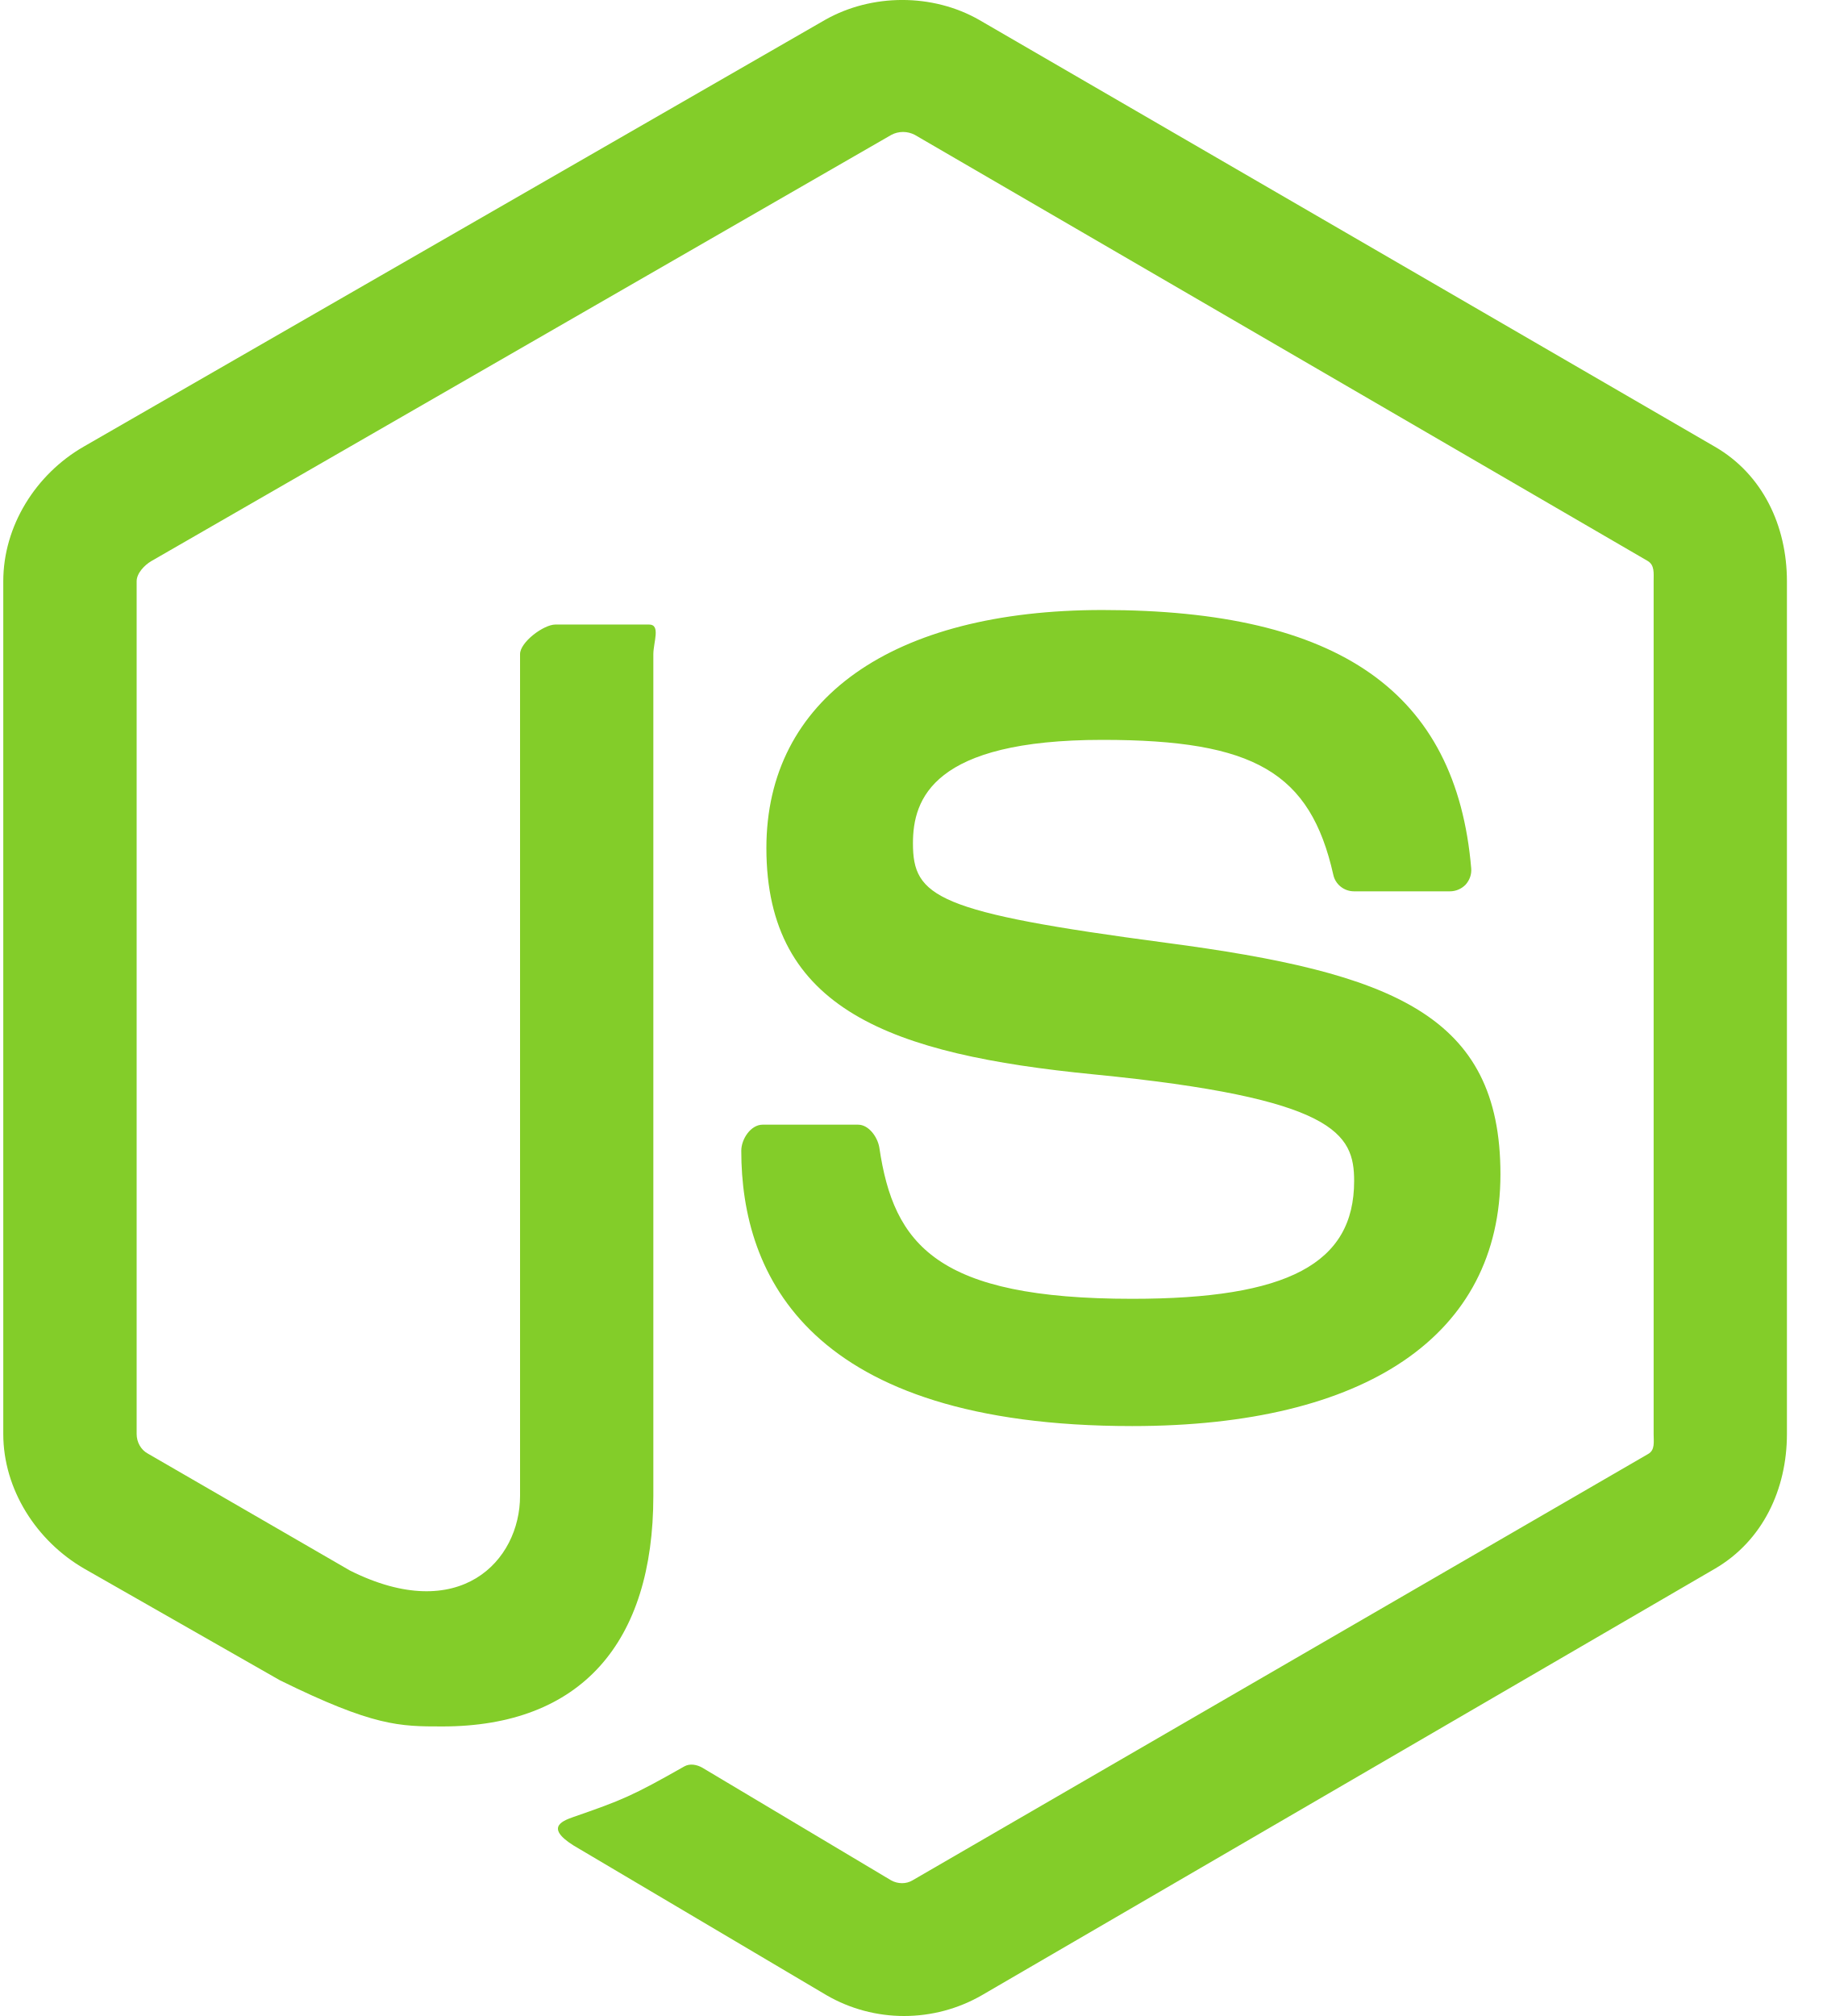
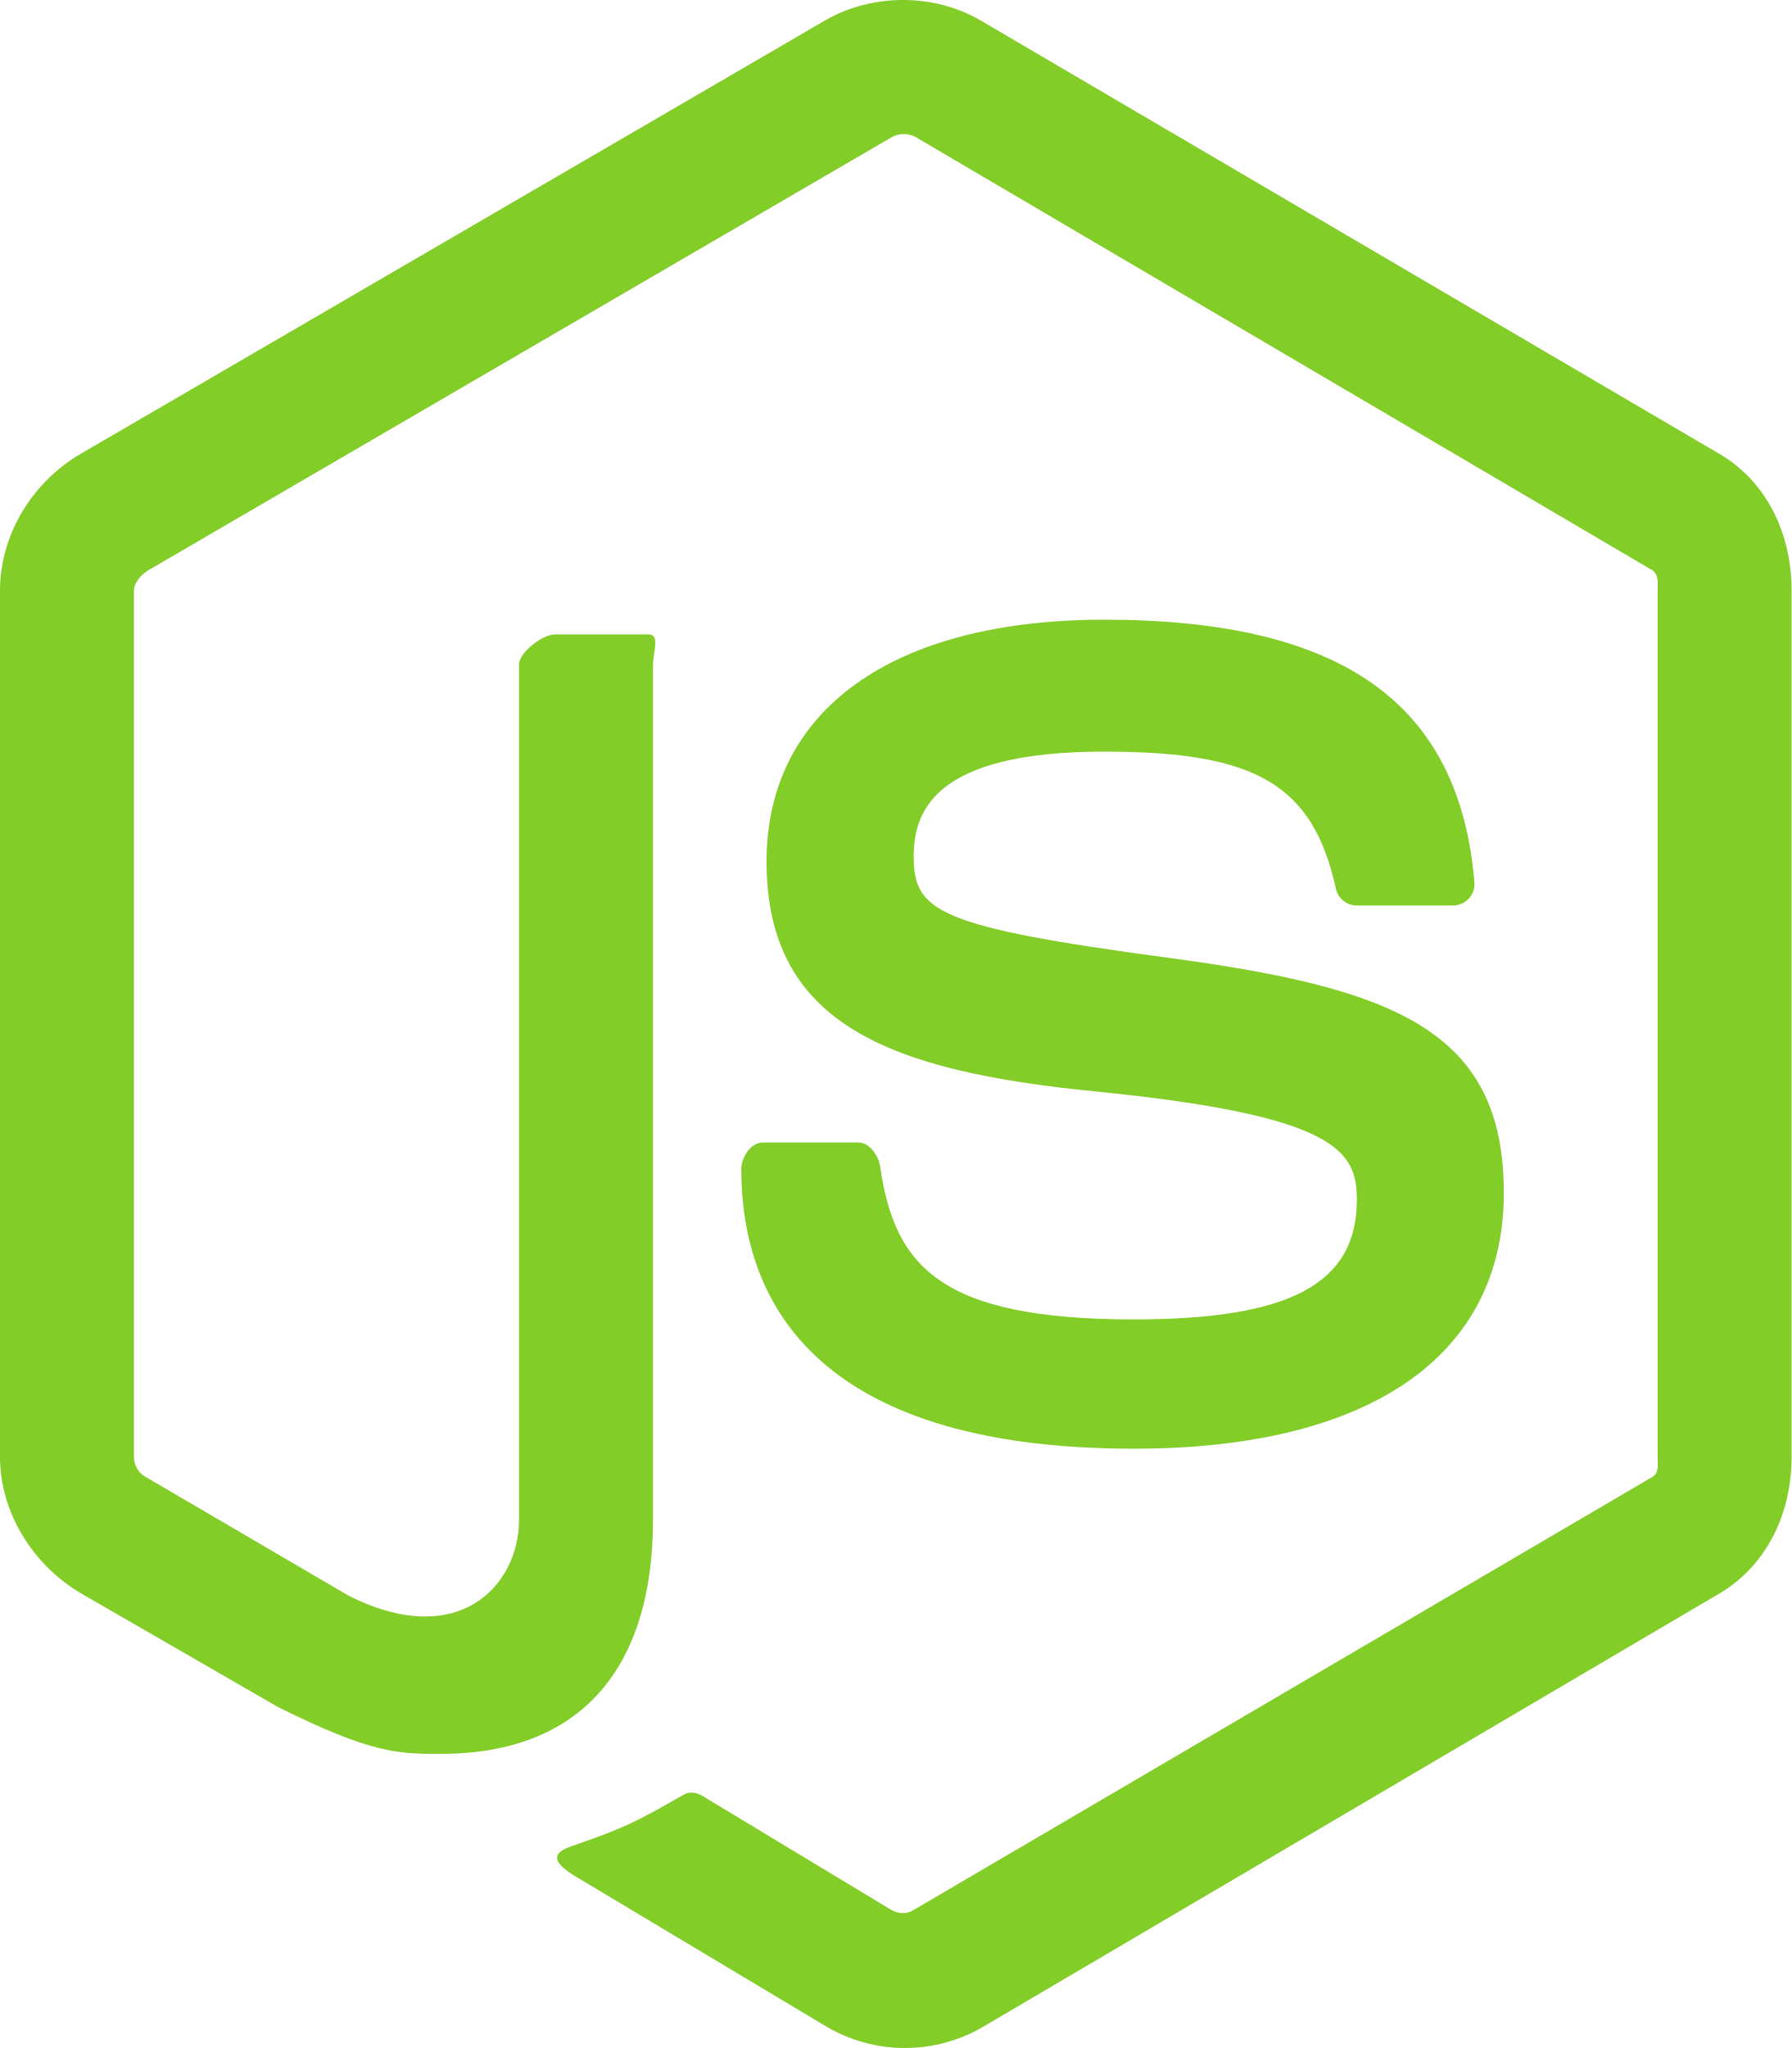
- <svg xmlns="http://www.w3.org/2000/svg" viewBox="0 0 22 24" fill="none" color="#83CD29">
-   <path d="M20.418 5.318L11.657 0.236C11.105 -0.079 10.382 -0.079 9.825 0.236L0.995 5.318C0.426 5.646 0.039 6.261 0.039 6.92V17.071C0.039 17.73 0.434 18.346 1.004 18.675L3.332 20.003C4.449 20.553 4.758 20.553 5.266 20.553C6.92 20.553 7.779 19.553 7.779 17.808V7.787C7.78 7.645 7.868 7.435 7.729 7.435H6.613C6.472 7.435 6.192 7.645 6.192 7.787V17.808C6.192 18.581 5.474 19.351 4.167 18.697L1.761 17.305C1.677 17.26 1.627 17.168 1.627 17.071V6.92C1.627 6.825 1.719 6.728 1.803 6.679L10.612 1.606C10.655 1.583 10.703 1.571 10.752 1.571C10.801 1.571 10.849 1.583 10.893 1.606L19.618 6.678C19.702 6.728 19.689 6.822 19.689 6.92V17.071C19.689 17.168 19.707 17.262 19.624 17.309L10.865 22.385C10.79 22.43 10.692 22.43 10.61 22.385L8.364 21.045C8.296 21.006 8.214 20.992 8.149 21.028C7.525 21.382 7.409 21.429 6.824 21.632C6.679 21.683 6.467 21.77 6.905 22.015L9.842 23.753C10.122 23.915 10.44 24 10.764 24C11.089 24 11.409 23.915 11.69 23.753L20.419 18.675C20.988 18.343 21.276 17.73 21.276 17.071V6.92C21.276 6.261 20.988 5.647 20.418 5.318V5.318ZM13.481 15.462C11.154 15.462 10.641 14.82 10.47 13.663C10.45 13.538 10.345 13.389 10.217 13.389H9.08C8.939 13.389 8.826 13.56 8.826 13.7C8.826 15.182 9.632 16.977 13.481 16.977C16.267 16.977 17.865 15.895 17.865 13.979C17.865 12.079 16.582 11.58 13.879 11.223C11.148 10.861 10.87 10.679 10.87 10.039C10.87 9.512 11.105 8.808 13.128 8.808C14.935 8.808 15.601 9.196 15.875 10.414C15.899 10.528 16.003 10.611 16.121 10.611H17.264C17.334 10.611 17.401 10.582 17.45 10.532C17.498 10.478 17.523 10.41 17.517 10.338C17.339 8.24 15.946 7.262 13.128 7.262C10.62 7.262 9.125 8.321 9.125 10.096C9.125 12.021 10.613 12.553 13.02 12.79C15.899 13.073 16.123 13.493 16.123 14.06C16.123 15.043 15.333 15.462 13.481 15.462Z" fill="currentColor" />
+ <svg viewBox="0 0 21 24" fill="none" color="#83CD29">
+   <path d="M20.152 5.318L11.488 0.236C10.942 -0.079 10.227 -0.079 9.677 0.236L0.946 5.318C0.383 5.646 0 6.261 0 6.92V17.071C0 17.73 0.391 18.346 0.954 18.675L3.256 20.003C4.361 20.553 4.666 20.553 5.169 20.553C6.805 20.553 7.654 19.553 7.654 17.808V7.787C7.654 7.645 7.741 7.435 7.604 7.435H6.501C6.361 7.435 6.084 7.645 6.084 7.787V17.808C6.084 18.581 5.374 19.351 4.082 18.697L1.703 17.305C1.62 17.26 1.57 17.168 1.57 17.071V6.92C1.57 6.825 1.661 6.728 1.745 6.679L10.455 1.606C10.497 1.583 10.545 1.571 10.593 1.571C10.642 1.571 10.69 1.583 10.732 1.606L19.36 6.678C19.443 6.728 19.43 6.822 19.43 6.92V17.071C19.43 17.168 19.448 17.262 19.366 17.309L10.705 22.385C10.631 22.43 10.534 22.43 10.453 22.385L8.232 21.045C8.165 21.006 8.084 20.992 8.02 21.028C7.403 21.382 7.288 21.429 6.709 21.632C6.566 21.683 6.356 21.77 6.789 22.015L9.693 23.753C9.971 23.915 10.285 24 10.605 24C10.927 24 11.243 23.915 11.521 23.753L20.152 18.675C20.715 18.343 21 17.73 21 17.071V6.92C21 6.261 20.715 5.647 20.152 5.318V5.318ZM13.292 15.462C10.991 15.462 10.484 14.82 10.315 13.663C10.295 13.538 10.19 13.389 10.065 13.389H8.94C8.801 13.389 8.689 13.56 8.689 13.7C8.689 15.182 9.486 16.977 13.292 16.977C16.047 16.977 17.627 15.895 17.627 13.979C17.627 12.079 16.358 11.58 13.686 11.223C10.985 10.861 10.71 10.679 10.71 10.039C10.71 9.512 10.943 8.808 12.943 8.808C14.729 8.808 15.388 9.196 15.659 10.414C15.682 10.528 15.786 10.611 15.903 10.611H17.032C17.102 10.611 17.168 10.582 17.216 10.532C17.264 10.478 17.288 10.41 17.282 10.338C17.107 8.24 15.729 7.262 12.943 7.262C10.463 7.262 8.985 8.321 8.985 10.096C8.985 12.021 10.456 12.553 12.836 12.79C15.682 13.073 15.904 13.493 15.904 14.06C15.904 15.043 15.123 15.462 13.292 15.462Z" fill="currentColor" />
</svg>
